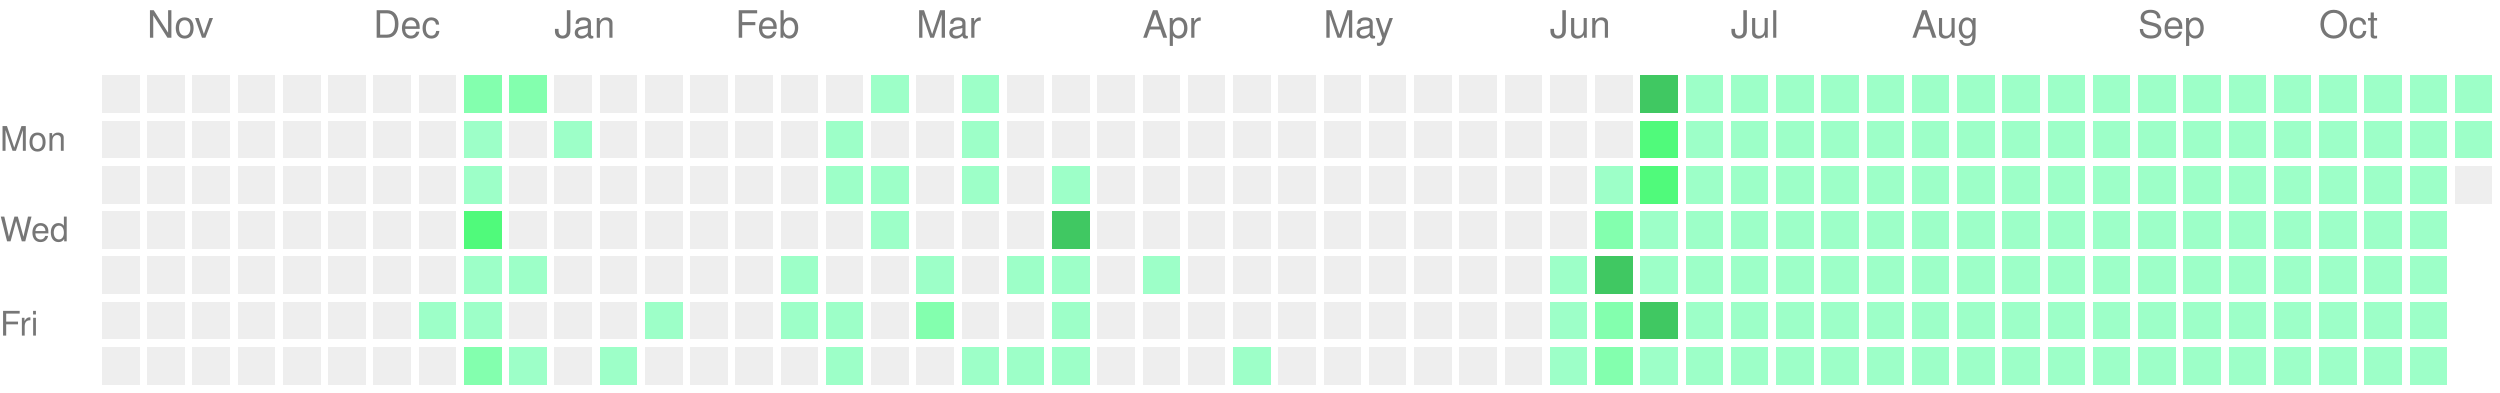
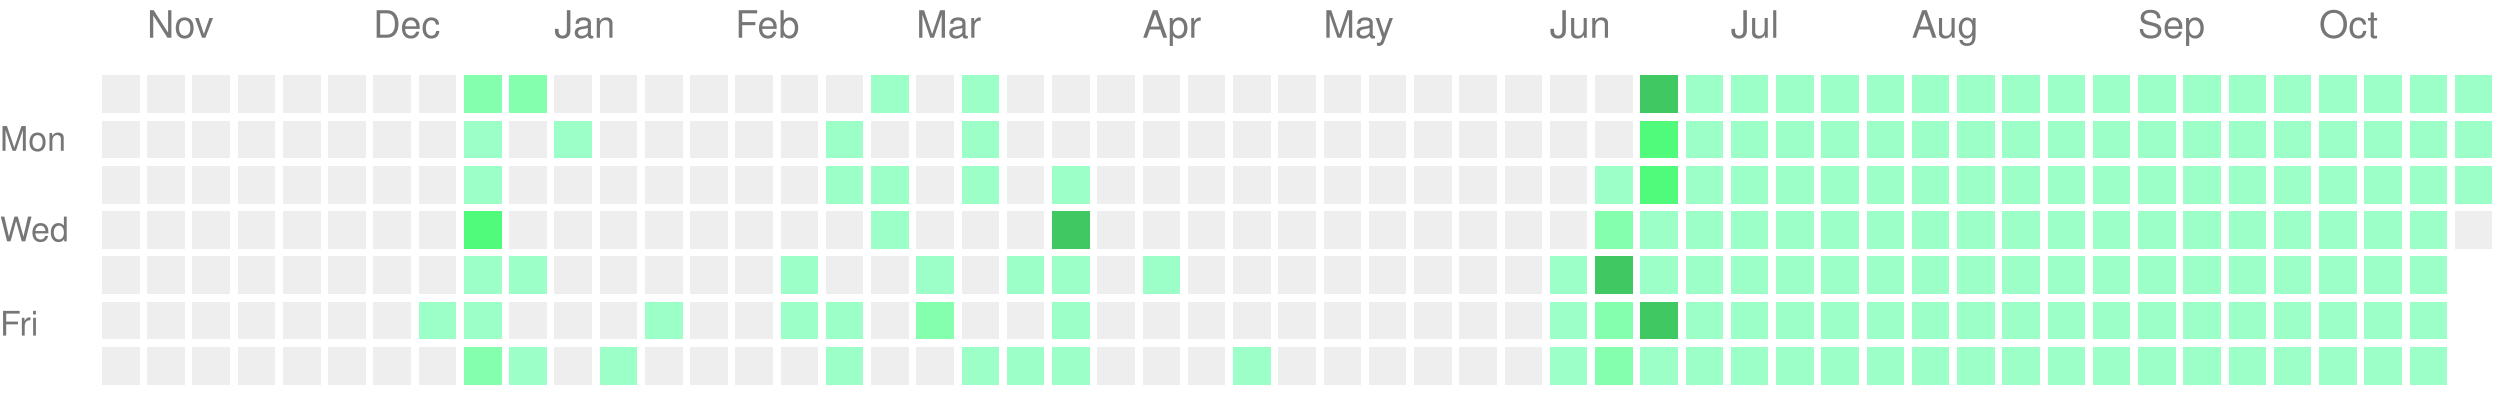
<svg xmlns="http://www.w3.org/2000/svg" version="1.1" width="663" height="104">
  <rect style="fill:#EEEEEE;shape-rendering:crispedges;" data-score="0" data-date="2025-10-26" x="27" y="20" width="10" height="10" />
  <rect style="fill:#EEEEEE;shape-rendering:crispedges;" data-score="0" data-date="2025-11-02" x="39" y="20" width="10" height="10" />
  <rect style="fill:#EEEEEE;shape-rendering:crispedges;" data-score="0" data-date="2025-11-09" x="51" y="20" width="10" height="10" />
  <rect style="fill:#EEEEEE;shape-rendering:crispedges;" data-score="0" data-date="2025-11-16" x="63" y="20" width="10" height="10" />
  <rect style="fill:#EEEEEE;shape-rendering:crispedges;" data-score="0" data-date="2025-11-23" x="75" y="20" width="10" height="10" />
  <rect style="fill:#EEEEEE;shape-rendering:crispedges;" data-score="0" data-date="2025-11-30" x="87" y="20" width="10" height="10" />
  <rect style="fill:#EEEEEE;shape-rendering:crispedges;" data-score="0" data-date="2025-12-07" x="99" y="20" width="10" height="10" />
  <rect style="fill:#EEEEEE;shape-rendering:crispedges;" data-score="0" data-date="2025-12-14" x="111" y="20" width="10" height="10" />
  <rect style="fill:#83ffae;shape-rendering:crispedges;" data-score="2" data-date="2025-12-21" x="123" y="20" width="10" height="10" />
  <rect style="fill:#83ffae;shape-rendering:crispedges;" data-score="2" data-date="2025-12-28" x="135" y="20" width="10" height="10" />
  <rect style="fill:#EEEEEE;shape-rendering:crispedges;" data-score="0" data-date="2026-01-04" x="147" y="20" width="10" height="10" />
  <rect style="fill:#EEEEEE;shape-rendering:crispedges;" data-score="0" data-date="2026-01-11" x="159" y="20" width="10" height="10" />
  <rect style="fill:#EEEEEE;shape-rendering:crispedges;" data-score="0" data-date="2026-01-18" x="171" y="20" width="10" height="10" />
  <rect style="fill:#EEEEEE;shape-rendering:crispedges;" data-score="0" data-date="2026-01-25" x="183" y="20" width="10" height="10" />
  <rect style="fill:#EEEEEE;shape-rendering:crispedges;" data-score="0" data-date="2026-02-01" x="195" y="20" width="10" height="10" />
  <rect style="fill:#EEEEEE;shape-rendering:crispedges;" data-score="0" data-date="2026-02-08" x="207" y="20" width="10" height="10" />
  <rect style="fill:#EEEEEE;shape-rendering:crispedges;" data-score="0" data-date="2026-02-15" x="219" y="20" width="10" height="10" />
  <rect style="fill:#9dffc8;shape-rendering:crispedges;" data-score="1" data-date="2026-02-22" x="231" y="20" width="10" height="10" />
  <rect style="fill:#EEEEEE;shape-rendering:crispedges;" data-score="0" data-date="2026-03-01" x="243" y="20" width="10" height="10" />
  <rect style="fill:#9dffc8;shape-rendering:crispedges;" data-score="1" data-date="2026-03-08" x="255" y="20" width="10" height="10" />
  <rect style="fill:#EEEEEE;shape-rendering:crispedges;" data-score="0" data-date="2026-03-15" x="267" y="20" width="10" height="10" />
  <rect style="fill:#EEEEEE;shape-rendering:crispedges;" data-score="0" data-date="2026-03-22" x="279" y="20" width="10" height="10" />
  <rect style="fill:#EEEEEE;shape-rendering:crispedges;" data-score="0" data-date="2026-03-29" x="291" y="20" width="10" height="10" />
  <rect style="fill:#EEEEEE;shape-rendering:crispedges;" data-score="0" data-date="2026-04-05" x="303" y="20" width="10" height="10" />
  <rect style="fill:#EEEEEE;shape-rendering:crispedges;" data-score="0" data-date="2026-04-12" x="315" y="20" width="10" height="10" />
  <rect style="fill:#EEEEEE;shape-rendering:crispedges;" data-score="0" data-date="2026-04-19" x="327" y="20" width="10" height="10" />
  <rect style="fill:#EEEEEE;shape-rendering:crispedges;" data-score="0" data-date="2026-04-26" x="339" y="20" width="10" height="10" />
  <rect style="fill:#EEEEEE;shape-rendering:crispedges;" data-score="0" data-date="2026-05-03" x="351" y="20" width="10" height="10" />
  <rect style="fill:#EEEEEE;shape-rendering:crispedges;" data-score="0" data-date="2026-05-10" x="363" y="20" width="10" height="10" />
  <rect style="fill:#EEEEEE;shape-rendering:crispedges;" data-score="0" data-date="2026-05-17" x="375" y="20" width="10" height="10" />
  <rect style="fill:#EEEEEE;shape-rendering:crispedges;" data-score="0" data-date="2026-05-24" x="387" y="20" width="10" height="10" />
  <rect style="fill:#EEEEEE;shape-rendering:crispedges;" data-score="0" data-date="2026-05-31" x="399" y="20" width="10" height="10" />
  <rect style="fill:#EEEEEE;shape-rendering:crispedges;" data-score="0" data-date="2026-06-07" x="411" y="20" width="10" height="10" />
  <rect style="fill:#EEEEEE;shape-rendering:crispedges;" data-score="0" data-date="2026-06-14" x="423" y="20" width="10" height="10" />
  <rect style="fill:#40c862;shape-rendering:crispedges;" data-score="4" data-date="2026-06-21" x="435" y="20" width="10" height="10" />
  <rect style="fill:#9dffc8;shape-rendering:crispedges;" data-score="1" data-date="2026-06-28" x="447" y="20" width="10" height="10" />
  <rect style="fill:#9dffc8;shape-rendering:crispedges;" data-score="1" data-date="2026-07-05" x="459" y="20" width="10" height="10" />
  <rect style="fill:#9dffc8;shape-rendering:crispedges;" data-score="1" data-date="2026-07-12" x="471" y="20" width="10" height="10" />
  <rect style="fill:#9dffc8;shape-rendering:crispedges;" data-score="1" data-date="2026-07-19" x="483" y="20" width="10" height="10" />
  <rect style="fill:#9dffc8;shape-rendering:crispedges;" data-score="1" data-date="2026-07-26" x="495" y="20" width="10" height="10" />
  <rect style="fill:#9dffc8;shape-rendering:crispedges;" data-score="1" data-date="2026-08-02" x="507" y="20" width="10" height="10" />
  <rect style="fill:#9dffc8;shape-rendering:crispedges;" data-score="1" data-date="2026-08-09" x="519" y="20" width="10" height="10" />
  <rect style="fill:#9dffc8;shape-rendering:crispedges;" data-score="1" data-date="2026-08-16" x="531" y="20" width="10" height="10" />
  <rect style="fill:#9dffc8;shape-rendering:crispedges;" data-score="1" data-date="2026-08-23" x="543" y="20" width="10" height="10" />
  <rect style="fill:#9dffc8;shape-rendering:crispedges;" data-score="1" data-date="2026-08-30" x="555" y="20" width="10" height="10" />
  <rect style="fill:#9dffc8;shape-rendering:crispedges;" data-score="1" data-date="2026-09-06" x="567" y="20" width="10" height="10" />
  <rect style="fill:#9dffc8;shape-rendering:crispedges;" data-score="1" data-date="2026-09-13" x="579" y="20" width="10" height="10" />
  <rect style="fill:#9dffc8;shape-rendering:crispedges;" data-score="1" data-date="2026-09-20" x="591" y="20" width="10" height="10" />
  <rect style="fill:#9dffc8;shape-rendering:crispedges;" data-score="1" data-date="2026-09-27" x="603" y="20" width="10" height="10" />
  <rect style="fill:#9dffc8;shape-rendering:crispedges;" data-score="1" data-date="2026-10-04" x="615" y="20" width="10" height="10" />
  <rect style="fill:#9dffc8;shape-rendering:crispedges;" data-score="1" data-date="2026-10-11" x="627" y="20" width="10" height="10" />
  <rect style="fill:#9dffc8;shape-rendering:crispedges;" data-score="1" data-date="2026-10-18" x="639" y="20" width="10" height="10" />
  <rect style="fill:#9dffc8;shape-rendering:crispedges;" data-score="1" data-date="2026-10-25" x="651" y="20" width="10" height="10" />
  <rect style="fill:#EEEEEE;shape-rendering:crispedges;" data-score="0" data-date="2025-10-27" x="27" y="32" width="10" height="10" />
  <rect style="fill:#EEEEEE;shape-rendering:crispedges;" data-score="0" data-date="2025-11-03" x="39" y="32" width="10" height="10" />
  <rect style="fill:#EEEEEE;shape-rendering:crispedges;" data-score="0" data-date="2025-11-10" x="51" y="32" width="10" height="10" />
  <rect style="fill:#EEEEEE;shape-rendering:crispedges;" data-score="0" data-date="2025-11-17" x="63" y="32" width="10" height="10" />
  <rect style="fill:#EEEEEE;shape-rendering:crispedges;" data-score="0" data-date="2025-11-24" x="75" y="32" width="10" height="10" />
  <rect style="fill:#EEEEEE;shape-rendering:crispedges;" data-score="0" data-date="2025-12-01" x="87" y="32" width="10" height="10" />
  <rect style="fill:#EEEEEE;shape-rendering:crispedges;" data-score="0" data-date="2025-12-08" x="99" y="32" width="10" height="10" />
  <rect style="fill:#EEEEEE;shape-rendering:crispedges;" data-score="0" data-date="2025-12-15" x="111" y="32" width="10" height="10" />
  <rect style="fill:#9dffc8;shape-rendering:crispedges;" data-score="1" data-date="2025-12-22" x="123" y="32" width="10" height="10" />
  <rect style="fill:#EEEEEE;shape-rendering:crispedges;" data-score="0" data-date="2025-12-29" x="135" y="32" width="10" height="10" />
  <rect style="fill:#9dffc8;shape-rendering:crispedges;" data-score="1" data-date="2026-01-05" x="147" y="32" width="10" height="10" />
  <rect style="fill:#EEEEEE;shape-rendering:crispedges;" data-score="0" data-date="2026-01-12" x="159" y="32" width="10" height="10" />
  <rect style="fill:#EEEEEE;shape-rendering:crispedges;" data-score="0" data-date="2026-01-19" x="171" y="32" width="10" height="10" />
  <rect style="fill:#EEEEEE;shape-rendering:crispedges;" data-score="0" data-date="2026-01-26" x="183" y="32" width="10" height="10" />
  <rect style="fill:#EEEEEE;shape-rendering:crispedges;" data-score="0" data-date="2026-02-02" x="195" y="32" width="10" height="10" />
  <rect style="fill:#EEEEEE;shape-rendering:crispedges;" data-score="0" data-date="2026-02-09" x="207" y="32" width="10" height="10" />
  <rect style="fill:#9dffc8;shape-rendering:crispedges;" data-score="1" data-date="2026-02-16" x="219" y="32" width="10" height="10" />
  <rect style="fill:#EEEEEE;shape-rendering:crispedges;" data-score="0" data-date="2026-02-23" x="231" y="32" width="10" height="10" />
  <rect style="fill:#EEEEEE;shape-rendering:crispedges;" data-score="0" data-date="2026-03-02" x="243" y="32" width="10" height="10" />
  <rect style="fill:#9dffc8;shape-rendering:crispedges;" data-score="1" data-date="2026-03-09" x="255" y="32" width="10" height="10" />
  <rect style="fill:#EEEEEE;shape-rendering:crispedges;" data-score="0" data-date="2026-03-16" x="267" y="32" width="10" height="10" />
  <rect style="fill:#EEEEEE;shape-rendering:crispedges;" data-score="0" data-date="2026-03-23" x="279" y="32" width="10" height="10" />
  <rect style="fill:#EEEEEE;shape-rendering:crispedges;" data-score="0" data-date="2026-03-30" x="291" y="32" width="10" height="10" />
  <rect style="fill:#EEEEEE;shape-rendering:crispedges;" data-score="0" data-date="2026-04-06" x="303" y="32" width="10" height="10" />
  <rect style="fill:#EEEEEE;shape-rendering:crispedges;" data-score="0" data-date="2026-04-13" x="315" y="32" width="10" height="10" />
  <rect style="fill:#EEEEEE;shape-rendering:crispedges;" data-score="0" data-date="2026-04-20" x="327" y="32" width="10" height="10" />
  <rect style="fill:#EEEEEE;shape-rendering:crispedges;" data-score="0" data-date="2026-04-27" x="339" y="32" width="10" height="10" />
  <rect style="fill:#EEEEEE;shape-rendering:crispedges;" data-score="0" data-date="2026-05-04" x="351" y="32" width="10" height="10" />
  <rect style="fill:#EEEEEE;shape-rendering:crispedges;" data-score="0" data-date="2026-05-11" x="363" y="32" width="10" height="10" />
  <rect style="fill:#EEEEEE;shape-rendering:crispedges;" data-score="0" data-date="2026-05-18" x="375" y="32" width="10" height="10" />
  <rect style="fill:#EEEEEE;shape-rendering:crispedges;" data-score="0" data-date="2026-05-25" x="387" y="32" width="10" height="10" />
  <rect style="fill:#EEEEEE;shape-rendering:crispedges;" data-score="0" data-date="2026-06-01" x="399" y="32" width="10" height="10" />
  <rect style="fill:#EEEEEE;shape-rendering:crispedges;" data-score="0" data-date="2026-06-08" x="411" y="32" width="10" height="10" />
  <rect style="fill:#EEEEEE;shape-rendering:crispedges;" data-score="0" data-date="2026-06-15" x="423" y="32" width="10" height="10" />
  <rect style="fill:#50fa7b;shape-rendering:crispedges;" data-score="3" data-date="2026-06-22" x="435" y="32" width="10" height="10" />
  <rect style="fill:#9dffc8;shape-rendering:crispedges;" data-score="1" data-date="2026-06-29" x="447" y="32" width="10" height="10" />
  <rect style="fill:#9dffc8;shape-rendering:crispedges;" data-score="1" data-date="2026-07-06" x="459" y="32" width="10" height="10" />
  <rect style="fill:#9dffc8;shape-rendering:crispedges;" data-score="1" data-date="2026-07-13" x="471" y="32" width="10" height="10" />
  <rect style="fill:#9dffc8;shape-rendering:crispedges;" data-score="1" data-date="2026-07-20" x="483" y="32" width="10" height="10" />
  <rect style="fill:#9dffc8;shape-rendering:crispedges;" data-score="1" data-date="2026-07-27" x="495" y="32" width="10" height="10" />
  <rect style="fill:#9dffc8;shape-rendering:crispedges;" data-score="1" data-date="2026-08-03" x="507" y="32" width="10" height="10" />
  <rect style="fill:#9dffc8;shape-rendering:crispedges;" data-score="1" data-date="2026-08-10" x="519" y="32" width="10" height="10" />
  <rect style="fill:#9dffc8;shape-rendering:crispedges;" data-score="1" data-date="2026-08-17" x="531" y="32" width="10" height="10" />
  <rect style="fill:#9dffc8;shape-rendering:crispedges;" data-score="1" data-date="2026-08-24" x="543" y="32" width="10" height="10" />
  <rect style="fill:#9dffc8;shape-rendering:crispedges;" data-score="1" data-date="2026-08-31" x="555" y="32" width="10" height="10" />
  <rect style="fill:#9dffc8;shape-rendering:crispedges;" data-score="1" data-date="2026-09-07" x="567" y="32" width="10" height="10" />
  <rect style="fill:#9dffc8;shape-rendering:crispedges;" data-score="1" data-date="2026-09-14" x="579" y="32" width="10" height="10" />
  <rect style="fill:#9dffc8;shape-rendering:crispedges;" data-score="1" data-date="2026-09-21" x="591" y="32" width="10" height="10" />
  <rect style="fill:#9dffc8;shape-rendering:crispedges;" data-score="1" data-date="2026-09-28" x="603" y="32" width="10" height="10" />
  <rect style="fill:#9dffc8;shape-rendering:crispedges;" data-score="1" data-date="2026-10-05" x="615" y="32" width="10" height="10" />
  <rect style="fill:#9dffc8;shape-rendering:crispedges;" data-score="1" data-date="2026-10-12" x="627" y="32" width="10" height="10" />
  <rect style="fill:#9dffc8;shape-rendering:crispedges;" data-score="1" data-date="2026-10-19" x="639" y="32" width="10" height="10" />
  <rect style="fill:#9dffc8;shape-rendering:crispedges;" data-score="1" data-date="2026-10-26" x="651" y="32" width="10" height="10" />
  <rect style="fill:#EEEEEE;shape-rendering:crispedges;" data-score="0" data-date="2025-10-28" x="27" y="44" width="10" height="10" />
  <rect style="fill:#EEEEEE;shape-rendering:crispedges;" data-score="0" data-date="2025-11-04" x="39" y="44" width="10" height="10" />
  <rect style="fill:#EEEEEE;shape-rendering:crispedges;" data-score="0" data-date="2025-11-11" x="51" y="44" width="10" height="10" />
  <rect style="fill:#EEEEEE;shape-rendering:crispedges;" data-score="0" data-date="2025-11-18" x="63" y="44" width="10" height="10" />
  <rect style="fill:#EEEEEE;shape-rendering:crispedges;" data-score="0" data-date="2025-11-25" x="75" y="44" width="10" height="10" />
  <rect style="fill:#EEEEEE;shape-rendering:crispedges;" data-score="0" data-date="2025-12-02" x="87" y="44" width="10" height="10" />
  <rect style="fill:#EEEEEE;shape-rendering:crispedges;" data-score="0" data-date="2025-12-09" x="99" y="44" width="10" height="10" />
  <rect style="fill:#EEEEEE;shape-rendering:crispedges;" data-score="0" data-date="2025-12-16" x="111" y="44" width="10" height="10" />
  <rect style="fill:#9dffc8;shape-rendering:crispedges;" data-score="1" data-date="2025-12-23" x="123" y="44" width="10" height="10" />
  <rect style="fill:#EEEEEE;shape-rendering:crispedges;" data-score="0" data-date="2025-12-30" x="135" y="44" width="10" height="10" />
  <rect style="fill:#EEEEEE;shape-rendering:crispedges;" data-score="0" data-date="2026-01-06" x="147" y="44" width="10" height="10" />
  <rect style="fill:#EEEEEE;shape-rendering:crispedges;" data-score="0" data-date="2026-01-13" x="159" y="44" width="10" height="10" />
  <rect style="fill:#EEEEEE;shape-rendering:crispedges;" data-score="0" data-date="2026-01-20" x="171" y="44" width="10" height="10" />
  <rect style="fill:#EEEEEE;shape-rendering:crispedges;" data-score="0" data-date="2026-01-27" x="183" y="44" width="10" height="10" />
  <rect style="fill:#EEEEEE;shape-rendering:crispedges;" data-score="0" data-date="2026-02-03" x="195" y="44" width="10" height="10" />
  <rect style="fill:#EEEEEE;shape-rendering:crispedges;" data-score="0" data-date="2026-02-10" x="207" y="44" width="10" height="10" />
  <rect style="fill:#9dffc8;shape-rendering:crispedges;" data-score="1" data-date="2026-02-17" x="219" y="44" width="10" height="10" />
  <rect style="fill:#9dffc8;shape-rendering:crispedges;" data-score="1" data-date="2026-02-24" x="231" y="44" width="10" height="10" />
  <rect style="fill:#EEEEEE;shape-rendering:crispedges;" data-score="0" data-date="2026-03-03" x="243" y="44" width="10" height="10" />
  <rect style="fill:#9dffc8;shape-rendering:crispedges;" data-score="1" data-date="2026-03-10" x="255" y="44" width="10" height="10" />
  <rect style="fill:#EEEEEE;shape-rendering:crispedges;" data-score="0" data-date="2026-03-17" x="267" y="44" width="10" height="10" />
  <rect style="fill:#9dffc8;shape-rendering:crispedges;" data-score="1" data-date="2026-03-24" x="279" y="44" width="10" height="10" />
  <rect style="fill:#EEEEEE;shape-rendering:crispedges;" data-score="0" data-date="2026-03-31" x="291" y="44" width="10" height="10" />
  <rect style="fill:#EEEEEE;shape-rendering:crispedges;" data-score="0" data-date="2026-04-07" x="303" y="44" width="10" height="10" />
  <rect style="fill:#EEEEEE;shape-rendering:crispedges;" data-score="0" data-date="2026-04-14" x="315" y="44" width="10" height="10" />
  <rect style="fill:#EEEEEE;shape-rendering:crispedges;" data-score="0" data-date="2026-04-21" x="327" y="44" width="10" height="10" />
  <rect style="fill:#EEEEEE;shape-rendering:crispedges;" data-score="0" data-date="2026-04-28" x="339" y="44" width="10" height="10" />
  <rect style="fill:#EEEEEE;shape-rendering:crispedges;" data-score="0" data-date="2026-05-05" x="351" y="44" width="10" height="10" />
  <rect style="fill:#EEEEEE;shape-rendering:crispedges;" data-score="0" data-date="2026-05-12" x="363" y="44" width="10" height="10" />
  <rect style="fill:#EEEEEE;shape-rendering:crispedges;" data-score="0" data-date="2026-05-19" x="375" y="44" width="10" height="10" />
  <rect style="fill:#EEEEEE;shape-rendering:crispedges;" data-score="0" data-date="2026-05-26" x="387" y="44" width="10" height="10" />
  <rect style="fill:#EEEEEE;shape-rendering:crispedges;" data-score="0" data-date="2026-06-02" x="399" y="44" width="10" height="10" />
  <rect style="fill:#EEEEEE;shape-rendering:crispedges;" data-score="0" data-date="2026-06-09" x="411" y="44" width="10" height="10" />
  <rect style="fill:#9dffc8;shape-rendering:crispedges;" data-score="1" data-date="2026-06-16" x="423" y="44" width="10" height="10" />
  <rect style="fill:#50fa7b;shape-rendering:crispedges;" data-score="3" data-date="2026-06-23" x="435" y="44" width="10" height="10" />
  <rect style="fill:#9dffc8;shape-rendering:crispedges;" data-score="1" data-date="2026-06-30" x="447" y="44" width="10" height="10" />
  <rect style="fill:#9dffc8;shape-rendering:crispedges;" data-score="1" data-date="2026-07-07" x="459" y="44" width="10" height="10" />
  <rect style="fill:#9dffc8;shape-rendering:crispedges;" data-score="1" data-date="2026-07-14" x="471" y="44" width="10" height="10" />
  <rect style="fill:#9dffc8;shape-rendering:crispedges;" data-score="1" data-date="2026-07-21" x="483" y="44" width="10" height="10" />
  <rect style="fill:#9dffc8;shape-rendering:crispedges;" data-score="1" data-date="2026-07-28" x="495" y="44" width="10" height="10" />
  <rect style="fill:#9dffc8;shape-rendering:crispedges;" data-score="1" data-date="2026-08-04" x="507" y="44" width="10" height="10" />
  <rect style="fill:#9dffc8;shape-rendering:crispedges;" data-score="1" data-date="2026-08-11" x="519" y="44" width="10" height="10" />
  <rect style="fill:#9dffc8;shape-rendering:crispedges;" data-score="1" data-date="2026-08-18" x="531" y="44" width="10" height="10" />
  <rect style="fill:#9dffc8;shape-rendering:crispedges;" data-score="1" data-date="2026-08-25" x="543" y="44" width="10" height="10" />
  <rect style="fill:#9dffc8;shape-rendering:crispedges;" data-score="1" data-date="2026-09-01" x="555" y="44" width="10" height="10" />
  <rect style="fill:#9dffc8;shape-rendering:crispedges;" data-score="1" data-date="2026-09-08" x="567" y="44" width="10" height="10" />
  <rect style="fill:#9dffc8;shape-rendering:crispedges;" data-score="1" data-date="2026-09-15" x="579" y="44" width="10" height="10" />
  <rect style="fill:#9dffc8;shape-rendering:crispedges;" data-score="1" data-date="2026-09-22" x="591" y="44" width="10" height="10" />
  <rect style="fill:#9dffc8;shape-rendering:crispedges;" data-score="1" data-date="2026-09-29" x="603" y="44" width="10" height="10" />
  <rect style="fill:#9dffc8;shape-rendering:crispedges;" data-score="1" data-date="2026-10-06" x="615" y="44" width="10" height="10" />
  <rect style="fill:#9dffc8;shape-rendering:crispedges;" data-score="1" data-date="2026-10-13" x="627" y="44" width="10" height="10" />
  <rect style="fill:#9dffc8;shape-rendering:crispedges;" data-score="1" data-date="2026-10-20" x="639" y="44" width="10" height="10" />
-   <rect style="fill:#EEEEEE;shape-rendering:crispedges;" data-score="0" data-date="2026-10-27" x="651" y="44" width="10" height="10" />
+   <rect style="fill:#9dffc8;shape-rendering:crispedges;" data-score="1" data-date="2026-10-27" x="651" y="44" width="10" height="10" />
  <rect style="fill:#EEEEEE;shape-rendering:crispedges;" data-score="0" data-date="2025-10-29" x="27" y="56" width="10" height="10" />
  <rect style="fill:#EEEEEE;shape-rendering:crispedges;" data-score="0" data-date="2025-11-05" x="39" y="56" width="10" height="10" />
  <rect style="fill:#EEEEEE;shape-rendering:crispedges;" data-score="0" data-date="2025-11-12" x="51" y="56" width="10" height="10" />
  <rect style="fill:#EEEEEE;shape-rendering:crispedges;" data-score="0" data-date="2025-11-19" x="63" y="56" width="10" height="10" />
  <rect style="fill:#EEEEEE;shape-rendering:crispedges;" data-score="0" data-date="2025-11-26" x="75" y="56" width="10" height="10" />
  <rect style="fill:#EEEEEE;shape-rendering:crispedges;" data-score="0" data-date="2025-12-03" x="87" y="56" width="10" height="10" />
  <rect style="fill:#EEEEEE;shape-rendering:crispedges;" data-score="0" data-date="2025-12-10" x="99" y="56" width="10" height="10" />
  <rect style="fill:#EEEEEE;shape-rendering:crispedges;" data-score="0" data-date="2025-12-17" x="111" y="56" width="10" height="10" />
  <rect style="fill:#50fa7b;shape-rendering:crispedges;" data-score="3" data-date="2025-12-24" x="123" y="56" width="10" height="10" />
  <rect style="fill:#EEEEEE;shape-rendering:crispedges;" data-score="0" data-date="2025-12-31" x="135" y="56" width="10" height="10" />
  <rect style="fill:#EEEEEE;shape-rendering:crispedges;" data-score="0" data-date="2026-01-07" x="147" y="56" width="10" height="10" />
  <rect style="fill:#EEEEEE;shape-rendering:crispedges;" data-score="0" data-date="2026-01-14" x="159" y="56" width="10" height="10" />
  <rect style="fill:#EEEEEE;shape-rendering:crispedges;" data-score="0" data-date="2026-01-21" x="171" y="56" width="10" height="10" />
  <rect style="fill:#EEEEEE;shape-rendering:crispedges;" data-score="0" data-date="2026-01-28" x="183" y="56" width="10" height="10" />
  <rect style="fill:#EEEEEE;shape-rendering:crispedges;" data-score="0" data-date="2026-02-04" x="195" y="56" width="10" height="10" />
  <rect style="fill:#EEEEEE;shape-rendering:crispedges;" data-score="0" data-date="2026-02-11" x="207" y="56" width="10" height="10" />
  <rect style="fill:#EEEEEE;shape-rendering:crispedges;" data-score="0" data-date="2026-02-18" x="219" y="56" width="10" height="10" />
  <rect style="fill:#9dffc8;shape-rendering:crispedges;" data-score="1" data-date="2026-02-25" x="231" y="56" width="10" height="10" />
  <rect style="fill:#EEEEEE;shape-rendering:crispedges;" data-score="0" data-date="2026-03-04" x="243" y="56" width="10" height="10" />
  <rect style="fill:#EEEEEE;shape-rendering:crispedges;" data-score="0" data-date="2026-03-11" x="255" y="56" width="10" height="10" />
  <rect style="fill:#EEEEEE;shape-rendering:crispedges;" data-score="0" data-date="2026-03-18" x="267" y="56" width="10" height="10" />
  <rect style="fill:#40c862;shape-rendering:crispedges;" data-score="4" data-date="2026-03-25" x="279" y="56" width="10" height="10" />
  <rect style="fill:#EEEEEE;shape-rendering:crispedges;" data-score="0" data-date="2026-04-01" x="291" y="56" width="10" height="10" />
  <rect style="fill:#EEEEEE;shape-rendering:crispedges;" data-score="0" data-date="2026-04-08" x="303" y="56" width="10" height="10" />
  <rect style="fill:#EEEEEE;shape-rendering:crispedges;" data-score="0" data-date="2026-04-15" x="315" y="56" width="10" height="10" />
  <rect style="fill:#EEEEEE;shape-rendering:crispedges;" data-score="0" data-date="2026-04-22" x="327" y="56" width="10" height="10" />
  <rect style="fill:#EEEEEE;shape-rendering:crispedges;" data-score="0" data-date="2026-04-29" x="339" y="56" width="10" height="10" />
  <rect style="fill:#EEEEEE;shape-rendering:crispedges;" data-score="0" data-date="2026-05-06" x="351" y="56" width="10" height="10" />
  <rect style="fill:#EEEEEE;shape-rendering:crispedges;" data-score="0" data-date="2026-05-13" x="363" y="56" width="10" height="10" />
  <rect style="fill:#EEEEEE;shape-rendering:crispedges;" data-score="0" data-date="2026-05-20" x="375" y="56" width="10" height="10" />
  <rect style="fill:#EEEEEE;shape-rendering:crispedges;" data-score="0" data-date="2026-05-27" x="387" y="56" width="10" height="10" />
  <rect style="fill:#EEEEEE;shape-rendering:crispedges;" data-score="0" data-date="2026-06-03" x="399" y="56" width="10" height="10" />
  <rect style="fill:#EEEEEE;shape-rendering:crispedges;" data-score="0" data-date="2026-06-10" x="411" y="56" width="10" height="10" />
  <rect style="fill:#83ffae;shape-rendering:crispedges;" data-score="2" data-date="2026-06-17" x="423" y="56" width="10" height="10" />
  <rect style="fill:#9dffc8;shape-rendering:crispedges;" data-score="1" data-date="2026-06-24" x="435" y="56" width="10" height="10" />
  <rect style="fill:#9dffc8;shape-rendering:crispedges;" data-score="1" data-date="2026-07-01" x="447" y="56" width="10" height="10" />
  <rect style="fill:#9dffc8;shape-rendering:crispedges;" data-score="1" data-date="2026-07-08" x="459" y="56" width="10" height="10" />
  <rect style="fill:#9dffc8;shape-rendering:crispedges;" data-score="1" data-date="2026-07-15" x="471" y="56" width="10" height="10" />
  <rect style="fill:#9dffc8;shape-rendering:crispedges;" data-score="1" data-date="2026-07-22" x="483" y="56" width="10" height="10" />
  <rect style="fill:#9dffc8;shape-rendering:crispedges;" data-score="1" data-date="2026-07-29" x="495" y="56" width="10" height="10" />
  <rect style="fill:#9dffc8;shape-rendering:crispedges;" data-score="1" data-date="2026-08-05" x="507" y="56" width="10" height="10" />
  <rect style="fill:#9dffc8;shape-rendering:crispedges;" data-score="1" data-date="2026-08-12" x="519" y="56" width="10" height="10" />
  <rect style="fill:#9dffc8;shape-rendering:crispedges;" data-score="1" data-date="2026-08-19" x="531" y="56" width="10" height="10" />
  <rect style="fill:#9dffc8;shape-rendering:crispedges;" data-score="1" data-date="2026-08-26" x="543" y="56" width="10" height="10" />
  <rect style="fill:#9dffc8;shape-rendering:crispedges;" data-score="1" data-date="2026-09-02" x="555" y="56" width="10" height="10" />
  <rect style="fill:#9dffc8;shape-rendering:crispedges;" data-score="1" data-date="2026-09-09" x="567" y="56" width="10" height="10" />
  <rect style="fill:#9dffc8;shape-rendering:crispedges;" data-score="1" data-date="2026-09-16" x="579" y="56" width="10" height="10" />
  <rect style="fill:#9dffc8;shape-rendering:crispedges;" data-score="1" data-date="2026-09-23" x="591" y="56" width="10" height="10" />
  <rect style="fill:#9dffc8;shape-rendering:crispedges;" data-score="1" data-date="2026-09-30" x="603" y="56" width="10" height="10" />
  <rect style="fill:#9dffc8;shape-rendering:crispedges;" data-score="1" data-date="2026-10-07" x="615" y="56" width="10" height="10" />
  <rect style="fill:#9dffc8;shape-rendering:crispedges;" data-score="1" data-date="2026-10-14" x="627" y="56" width="10" height="10" />
  <rect style="fill:#9dffc8;shape-rendering:crispedges;" data-score="1" data-date="2026-10-21" x="639" y="56" width="10" height="10" />
+   <rect style="fill:#EEEEEE;shape-rendering:crispedges;" data-score="0" data-date="2026-10-28" x="651" y="56" width="10" height="10" />
  <rect style="fill:#EEEEEE;shape-rendering:crispedges;" data-score="0" data-date="2025-10-30" x="27" y="68" width="10" height="10" />
  <rect style="fill:#EEEEEE;shape-rendering:crispedges;" data-score="0" data-date="2025-11-06" x="39" y="68" width="10" height="10" />
  <rect style="fill:#EEEEEE;shape-rendering:crispedges;" data-score="0" data-date="2025-11-13" x="51" y="68" width="10" height="10" />
  <rect style="fill:#EEEEEE;shape-rendering:crispedges;" data-score="0" data-date="2025-11-20" x="63" y="68" width="10" height="10" />
  <rect style="fill:#EEEEEE;shape-rendering:crispedges;" data-score="0" data-date="2025-11-27" x="75" y="68" width="10" height="10" />
  <rect style="fill:#EEEEEE;shape-rendering:crispedges;" data-score="0" data-date="2025-12-04" x="87" y="68" width="10" height="10" />
  <rect style="fill:#EEEEEE;shape-rendering:crispedges;" data-score="0" data-date="2025-12-11" x="99" y="68" width="10" height="10" />
  <rect style="fill:#EEEEEE;shape-rendering:crispedges;" data-score="0" data-date="2025-12-18" x="111" y="68" width="10" height="10" />
  <rect style="fill:#9dffc8;shape-rendering:crispedges;" data-score="1" data-date="2025-12-25" x="123" y="68" width="10" height="10" />
  <rect style="fill:#9dffc8;shape-rendering:crispedges;" data-score="1" data-date="2026-01-01" x="135" y="68" width="10" height="10" />
  <rect style="fill:#EEEEEE;shape-rendering:crispedges;" data-score="0" data-date="2026-01-08" x="147" y="68" width="10" height="10" />
  <rect style="fill:#EEEEEE;shape-rendering:crispedges;" data-score="0" data-date="2026-01-15" x="159" y="68" width="10" height="10" />
  <rect style="fill:#EEEEEE;shape-rendering:crispedges;" data-score="0" data-date="2026-01-22" x="171" y="68" width="10" height="10" />
  <rect style="fill:#EEEEEE;shape-rendering:crispedges;" data-score="0" data-date="2026-01-29" x="183" y="68" width="10" height="10" />
  <rect style="fill:#EEEEEE;shape-rendering:crispedges;" data-score="0" data-date="2026-02-05" x="195" y="68" width="10" height="10" />
  <rect style="fill:#9dffc8;shape-rendering:crispedges;" data-score="1" data-date="2026-02-12" x="207" y="68" width="10" height="10" />
  <rect style="fill:#EEEEEE;shape-rendering:crispedges;" data-score="0" data-date="2026-02-19" x="219" y="68" width="10" height="10" />
  <rect style="fill:#EEEEEE;shape-rendering:crispedges;" data-score="0" data-date="2026-02-26" x="231" y="68" width="10" height="10" />
  <rect style="fill:#9dffc8;shape-rendering:crispedges;" data-score="1" data-date="2026-03-05" x="243" y="68" width="10" height="10" />
  <rect style="fill:#EEEEEE;shape-rendering:crispedges;" data-score="0" data-date="2026-03-12" x="255" y="68" width="10" height="10" />
  <rect style="fill:#9dffc8;shape-rendering:crispedges;" data-score="1" data-date="2026-03-19" x="267" y="68" width="10" height="10" />
  <rect style="fill:#9dffc8;shape-rendering:crispedges;" data-score="1" data-date="2026-03-26" x="279" y="68" width="10" height="10" />
  <rect style="fill:#EEEEEE;shape-rendering:crispedges;" data-score="0" data-date="2026-04-02" x="291" y="68" width="10" height="10" />
  <rect style="fill:#9dffc8;shape-rendering:crispedges;" data-score="1" data-date="2026-04-09" x="303" y="68" width="10" height="10" />
  <rect style="fill:#EEEEEE;shape-rendering:crispedges;" data-score="0" data-date="2026-04-16" x="315" y="68" width="10" height="10" />
  <rect style="fill:#EEEEEE;shape-rendering:crispedges;" data-score="0" data-date="2026-04-23" x="327" y="68" width="10" height="10" />
  <rect style="fill:#EEEEEE;shape-rendering:crispedges;" data-score="0" data-date="2026-04-30" x="339" y="68" width="10" height="10" />
  <rect style="fill:#EEEEEE;shape-rendering:crispedges;" data-score="0" data-date="2026-05-07" x="351" y="68" width="10" height="10" />
  <rect style="fill:#EEEEEE;shape-rendering:crispedges;" data-score="0" data-date="2026-05-14" x="363" y="68" width="10" height="10" />
  <rect style="fill:#EEEEEE;shape-rendering:crispedges;" data-score="0" data-date="2026-05-21" x="375" y="68" width="10" height="10" />
  <rect style="fill:#EEEEEE;shape-rendering:crispedges;" data-score="0" data-date="2026-05-28" x="387" y="68" width="10" height="10" />
  <rect style="fill:#EEEEEE;shape-rendering:crispedges;" data-score="0" data-date="2026-06-04" x="399" y="68" width="10" height="10" />
  <rect style="fill:#9dffc8;shape-rendering:crispedges;" data-score="1" data-date="2026-06-11" x="411" y="68" width="10" height="10" />
  <rect style="fill:#40c862;shape-rendering:crispedges;" data-score="4" data-date="2026-06-18" x="423" y="68" width="10" height="10" />
  <rect style="fill:#9dffc8;shape-rendering:crispedges;" data-score="1" data-date="2026-06-25" x="435" y="68" width="10" height="10" />
  <rect style="fill:#9dffc8;shape-rendering:crispedges;" data-score="1" data-date="2026-07-02" x="447" y="68" width="10" height="10" />
  <rect style="fill:#9dffc8;shape-rendering:crispedges;" data-score="1" data-date="2026-07-09" x="459" y="68" width="10" height="10" />
  <rect style="fill:#9dffc8;shape-rendering:crispedges;" data-score="1" data-date="2026-07-16" x="471" y="68" width="10" height="10" />
  <rect style="fill:#9dffc8;shape-rendering:crispedges;" data-score="1" data-date="2026-07-23" x="483" y="68" width="10" height="10" />
  <rect style="fill:#9dffc8;shape-rendering:crispedges;" data-score="1" data-date="2026-07-30" x="495" y="68" width="10" height="10" />
  <rect style="fill:#9dffc8;shape-rendering:crispedges;" data-score="1" data-date="2026-08-06" x="507" y="68" width="10" height="10" />
  <rect style="fill:#9dffc8;shape-rendering:crispedges;" data-score="1" data-date="2026-08-13" x="519" y="68" width="10" height="10" />
  <rect style="fill:#9dffc8;shape-rendering:crispedges;" data-score="1" data-date="2026-08-20" x="531" y="68" width="10" height="10" />
  <rect style="fill:#9dffc8;shape-rendering:crispedges;" data-score="1" data-date="2026-08-27" x="543" y="68" width="10" height="10" />
  <rect style="fill:#9dffc8;shape-rendering:crispedges;" data-score="1" data-date="2026-09-03" x="555" y="68" width="10" height="10" />
  <rect style="fill:#9dffc8;shape-rendering:crispedges;" data-score="1" data-date="2026-09-10" x="567" y="68" width="10" height="10" />
  <rect style="fill:#9dffc8;shape-rendering:crispedges;" data-score="1" data-date="2026-09-17" x="579" y="68" width="10" height="10" />
  <rect style="fill:#9dffc8;shape-rendering:crispedges;" data-score="1" data-date="2026-09-24" x="591" y="68" width="10" height="10" />
  <rect style="fill:#9dffc8;shape-rendering:crispedges;" data-score="1" data-date="2026-10-01" x="603" y="68" width="10" height="10" />
  <rect style="fill:#9dffc8;shape-rendering:crispedges;" data-score="1" data-date="2026-10-08" x="615" y="68" width="10" height="10" />
  <rect style="fill:#9dffc8;shape-rendering:crispedges;" data-score="1" data-date="2026-10-15" x="627" y="68" width="10" height="10" />
  <rect style="fill:#9dffc8;shape-rendering:crispedges;" data-score="1" data-date="2026-10-22" x="639" y="68" width="10" height="10" />
  <rect style="fill:#EEEEEE;shape-rendering:crispedges;" data-score="0" data-date="2025-10-31" x="27" y="80" width="10" height="10" />
  <rect style="fill:#EEEEEE;shape-rendering:crispedges;" data-score="0" data-date="2025-11-07" x="39" y="80" width="10" height="10" />
  <rect style="fill:#EEEEEE;shape-rendering:crispedges;" data-score="0" data-date="2025-11-14" x="51" y="80" width="10" height="10" />
  <rect style="fill:#EEEEEE;shape-rendering:crispedges;" data-score="0" data-date="2025-11-21" x="63" y="80" width="10" height="10" />
  <rect style="fill:#EEEEEE;shape-rendering:crispedges;" data-score="0" data-date="2025-11-28" x="75" y="80" width="10" height="10" />
  <rect style="fill:#EEEEEE;shape-rendering:crispedges;" data-score="0" data-date="2025-12-05" x="87" y="80" width="10" height="10" />
  <rect style="fill:#EEEEEE;shape-rendering:crispedges;" data-score="0" data-date="2025-12-12" x="99" y="80" width="10" height="10" />
  <rect style="fill:#9dffc8;shape-rendering:crispedges;" data-score="1" data-date="2025-12-19" x="111" y="80" width="10" height="10" />
  <rect style="fill:#9dffc8;shape-rendering:crispedges;" data-score="1" data-date="2025-12-26" x="123" y="80" width="10" height="10" />
  <rect style="fill:#EEEEEE;shape-rendering:crispedges;" data-score="0" data-date="2026-01-02" x="135" y="80" width="10" height="10" />
  <rect style="fill:#EEEEEE;shape-rendering:crispedges;" data-score="0" data-date="2026-01-09" x="147" y="80" width="10" height="10" />
  <rect style="fill:#EEEEEE;shape-rendering:crispedges;" data-score="0" data-date="2026-01-16" x="159" y="80" width="10" height="10" />
  <rect style="fill:#9dffc8;shape-rendering:crispedges;" data-score="1" data-date="2026-01-23" x="171" y="80" width="10" height="10" />
  <rect style="fill:#EEEEEE;shape-rendering:crispedges;" data-score="0" data-date="2026-01-30" x="183" y="80" width="10" height="10" />
  <rect style="fill:#EEEEEE;shape-rendering:crispedges;" data-score="0" data-date="2026-02-06" x="195" y="80" width="10" height="10" />
  <rect style="fill:#9dffc8;shape-rendering:crispedges;" data-score="1" data-date="2026-02-13" x="207" y="80" width="10" height="10" />
  <rect style="fill:#9dffc8;shape-rendering:crispedges;" data-score="1" data-date="2026-02-20" x="219" y="80" width="10" height="10" />
  <rect style="fill:#EEEEEE;shape-rendering:crispedges;" data-score="0" data-date="2026-02-27" x="231" y="80" width="10" height="10" />
  <rect style="fill:#83ffae;shape-rendering:crispedges;" data-score="2" data-date="2026-03-06" x="243" y="80" width="10" height="10" />
  <rect style="fill:#EEEEEE;shape-rendering:crispedges;" data-score="0" data-date="2026-03-13" x="255" y="80" width="10" height="10" />
  <rect style="fill:#EEEEEE;shape-rendering:crispedges;" data-score="0" data-date="2026-03-20" x="267" y="80" width="10" height="10" />
  <rect style="fill:#9dffc8;shape-rendering:crispedges;" data-score="1" data-date="2026-03-27" x="279" y="80" width="10" height="10" />
  <rect style="fill:#EEEEEE;shape-rendering:crispedges;" data-score="0" data-date="2026-04-03" x="291" y="80" width="10" height="10" />
  <rect style="fill:#EEEEEE;shape-rendering:crispedges;" data-score="0" data-date="2026-04-10" x="303" y="80" width="10" height="10" />
  <rect style="fill:#EEEEEE;shape-rendering:crispedges;" data-score="0" data-date="2026-04-17" x="315" y="80" width="10" height="10" />
  <rect style="fill:#EEEEEE;shape-rendering:crispedges;" data-score="0" data-date="2026-04-24" x="327" y="80" width="10" height="10" />
  <rect style="fill:#EEEEEE;shape-rendering:crispedges;" data-score="0" data-date="2026-05-01" x="339" y="80" width="10" height="10" />
  <rect style="fill:#EEEEEE;shape-rendering:crispedges;" data-score="0" data-date="2026-05-08" x="351" y="80" width="10" height="10" />
  <rect style="fill:#EEEEEE;shape-rendering:crispedges;" data-score="0" data-date="2026-05-15" x="363" y="80" width="10" height="10" />
  <rect style="fill:#EEEEEE;shape-rendering:crispedges;" data-score="0" data-date="2026-05-22" x="375" y="80" width="10" height="10" />
  <rect style="fill:#EEEEEE;shape-rendering:crispedges;" data-score="0" data-date="2026-05-29" x="387" y="80" width="10" height="10" />
  <rect style="fill:#EEEEEE;shape-rendering:crispedges;" data-score="0" data-date="2026-06-05" x="399" y="80" width="10" height="10" />
  <rect style="fill:#9dffc8;shape-rendering:crispedges;" data-score="1" data-date="2026-06-12" x="411" y="80" width="10" height="10" />
  <rect style="fill:#83ffae;shape-rendering:crispedges;" data-score="2" data-date="2026-06-19" x="423" y="80" width="10" height="10" />
  <rect style="fill:#40c862;shape-rendering:crispedges;" data-score="4" data-date="2026-06-26" x="435" y="80" width="10" height="10" />
  <rect style="fill:#9dffc8;shape-rendering:crispedges;" data-score="1" data-date="2026-07-03" x="447" y="80" width="10" height="10" />
  <rect style="fill:#9dffc8;shape-rendering:crispedges;" data-score="1" data-date="2026-07-10" x="459" y="80" width="10" height="10" />
  <rect style="fill:#9dffc8;shape-rendering:crispedges;" data-score="1" data-date="2026-07-17" x="471" y="80" width="10" height="10" />
  <rect style="fill:#9dffc8;shape-rendering:crispedges;" data-score="1" data-date="2026-07-24" x="483" y="80" width="10" height="10" />
  <rect style="fill:#9dffc8;shape-rendering:crispedges;" data-score="1" data-date="2026-07-31" x="495" y="80" width="10" height="10" />
  <rect style="fill:#9dffc8;shape-rendering:crispedges;" data-score="1" data-date="2026-08-07" x="507" y="80" width="10" height="10" />
  <rect style="fill:#9dffc8;shape-rendering:crispedges;" data-score="1" data-date="2026-08-14" x="519" y="80" width="10" height="10" />
  <rect style="fill:#9dffc8;shape-rendering:crispedges;" data-score="1" data-date="2026-08-21" x="531" y="80" width="10" height="10" />
  <rect style="fill:#9dffc8;shape-rendering:crispedges;" data-score="1" data-date="2026-08-28" x="543" y="80" width="10" height="10" />
  <rect style="fill:#9dffc8;shape-rendering:crispedges;" data-score="1" data-date="2026-09-04" x="555" y="80" width="10" height="10" />
  <rect style="fill:#9dffc8;shape-rendering:crispedges;" data-score="1" data-date="2026-09-11" x="567" y="80" width="10" height="10" />
  <rect style="fill:#9dffc8;shape-rendering:crispedges;" data-score="1" data-date="2026-09-18" x="579" y="80" width="10" height="10" />
  <rect style="fill:#9dffc8;shape-rendering:crispedges;" data-score="1" data-date="2026-09-25" x="591" y="80" width="10" height="10" />
  <rect style="fill:#9dffc8;shape-rendering:crispedges;" data-score="1" data-date="2026-10-02" x="603" y="80" width="10" height="10" />
  <rect style="fill:#9dffc8;shape-rendering:crispedges;" data-score="1" data-date="2026-10-09" x="615" y="80" width="10" height="10" />
  <rect style="fill:#9dffc8;shape-rendering:crispedges;" data-score="1" data-date="2026-10-16" x="627" y="80" width="10" height="10" />
  <rect style="fill:#9dffc8;shape-rendering:crispedges;" data-score="1" data-date="2026-10-23" x="639" y="80" width="10" height="10" />
  <rect style="fill:#EEEEEE;shape-rendering:crispedges;" data-score="0" data-date="2025-11-01" x="27" y="92" width="10" height="10" />
  <rect style="fill:#EEEEEE;shape-rendering:crispedges;" data-score="0" data-date="2025-11-08" x="39" y="92" width="10" height="10" />
  <rect style="fill:#EEEEEE;shape-rendering:crispedges;" data-score="0" data-date="2025-11-15" x="51" y="92" width="10" height="10" />
  <rect style="fill:#EEEEEE;shape-rendering:crispedges;" data-score="0" data-date="2025-11-22" x="63" y="92" width="10" height="10" />
  <rect style="fill:#EEEEEE;shape-rendering:crispedges;" data-score="0" data-date="2025-11-29" x="75" y="92" width="10" height="10" />
  <rect style="fill:#EEEEEE;shape-rendering:crispedges;" data-score="0" data-date="2025-12-06" x="87" y="92" width="10" height="10" />
  <rect style="fill:#EEEEEE;shape-rendering:crispedges;" data-score="0" data-date="2025-12-13" x="99" y="92" width="10" height="10" />
  <rect style="fill:#EEEEEE;shape-rendering:crispedges;" data-score="0" data-date="2025-12-20" x="111" y="92" width="10" height="10" />
  <rect style="fill:#83ffae;shape-rendering:crispedges;" data-score="2" data-date="2025-12-27" x="123" y="92" width="10" height="10" />
  <rect style="fill:#9dffc8;shape-rendering:crispedges;" data-score="1" data-date="2026-01-03" x="135" y="92" width="10" height="10" />
  <rect style="fill:#EEEEEE;shape-rendering:crispedges;" data-score="0" data-date="2026-01-10" x="147" y="92" width="10" height="10" />
  <rect style="fill:#9dffc8;shape-rendering:crispedges;" data-score="1" data-date="2026-01-17" x="159" y="92" width="10" height="10" />
  <rect style="fill:#EEEEEE;shape-rendering:crispedges;" data-score="0" data-date="2026-01-24" x="171" y="92" width="10" height="10" />
  <rect style="fill:#EEEEEE;shape-rendering:crispedges;" data-score="0" data-date="2026-01-31" x="183" y="92" width="10" height="10" />
  <rect style="fill:#EEEEEE;shape-rendering:crispedges;" data-score="0" data-date="2026-02-07" x="195" y="92" width="10" height="10" />
  <rect style="fill:#EEEEEE;shape-rendering:crispedges;" data-score="0" data-date="2026-02-14" x="207" y="92" width="10" height="10" />
  <rect style="fill:#9dffc8;shape-rendering:crispedges;" data-score="1" data-date="2026-02-21" x="219" y="92" width="10" height="10" />
  <rect style="fill:#EEEEEE;shape-rendering:crispedges;" data-score="0" data-date="2026-02-28" x="231" y="92" width="10" height="10" />
  <rect style="fill:#EEEEEE;shape-rendering:crispedges;" data-score="0" data-date="2026-03-07" x="243" y="92" width="10" height="10" />
  <rect style="fill:#9dffc8;shape-rendering:crispedges;" data-score="1" data-date="2026-03-14" x="255" y="92" width="10" height="10" />
  <rect style="fill:#9dffc8;shape-rendering:crispedges;" data-score="1" data-date="2026-03-21" x="267" y="92" width="10" height="10" />
  <rect style="fill:#9dffc8;shape-rendering:crispedges;" data-score="1" data-date="2026-03-28" x="279" y="92" width="10" height="10" />
  <rect style="fill:#EEEEEE;shape-rendering:crispedges;" data-score="0" data-date="2026-04-04" x="291" y="92" width="10" height="10" />
  <rect style="fill:#EEEEEE;shape-rendering:crispedges;" data-score="0" data-date="2026-04-11" x="303" y="92" width="10" height="10" />
  <rect style="fill:#EEEEEE;shape-rendering:crispedges;" data-score="0" data-date="2026-04-18" x="315" y="92" width="10" height="10" />
  <rect style="fill:#9dffc8;shape-rendering:crispedges;" data-score="1" data-date="2026-04-25" x="327" y="92" width="10" height="10" />
  <rect style="fill:#EEEEEE;shape-rendering:crispedges;" data-score="0" data-date="2026-05-02" x="339" y="92" width="10" height="10" />
  <rect style="fill:#EEEEEE;shape-rendering:crispedges;" data-score="0" data-date="2026-05-09" x="351" y="92" width="10" height="10" />
  <rect style="fill:#EEEEEE;shape-rendering:crispedges;" data-score="0" data-date="2026-05-16" x="363" y="92" width="10" height="10" />
  <rect style="fill:#EEEEEE;shape-rendering:crispedges;" data-score="0" data-date="2026-05-23" x="375" y="92" width="10" height="10" />
  <rect style="fill:#EEEEEE;shape-rendering:crispedges;" data-score="0" data-date="2026-05-30" x="387" y="92" width="10" height="10" />
  <rect style="fill:#EEEEEE;shape-rendering:crispedges;" data-score="0" data-date="2026-06-06" x="399" y="92" width="10" height="10" />
  <rect style="fill:#9dffc8;shape-rendering:crispedges;" data-score="1" data-date="2026-06-13" x="411" y="92" width="10" height="10" />
  <rect style="fill:#83ffae;shape-rendering:crispedges;" data-score="2" data-date="2026-06-20" x="423" y="92" width="10" height="10" />
  <rect style="fill:#9dffc8;shape-rendering:crispedges;" data-score="1" data-date="2026-06-27" x="435" y="92" width="10" height="10" />
  <rect style="fill:#9dffc8;shape-rendering:crispedges;" data-score="1" data-date="2026-07-04" x="447" y="92" width="10" height="10" />
  <rect style="fill:#9dffc8;shape-rendering:crispedges;" data-score="1" data-date="2026-07-11" x="459" y="92" width="10" height="10" />
  <rect style="fill:#9dffc8;shape-rendering:crispedges;" data-score="1" data-date="2026-07-18" x="471" y="92" width="10" height="10" />
  <rect style="fill:#9dffc8;shape-rendering:crispedges;" data-score="1" data-date="2026-07-25" x="483" y="92" width="10" height="10" />
  <rect style="fill:#9dffc8;shape-rendering:crispedges;" data-score="1" data-date="2026-08-01" x="495" y="92" width="10" height="10" />
  <rect style="fill:#9dffc8;shape-rendering:crispedges;" data-score="1" data-date="2026-08-08" x="507" y="92" width="10" height="10" />
  <rect style="fill:#9dffc8;shape-rendering:crispedges;" data-score="1" data-date="2026-08-15" x="519" y="92" width="10" height="10" />
  <rect style="fill:#9dffc8;shape-rendering:crispedges;" data-score="1" data-date="2026-08-22" x="531" y="92" width="10" height="10" />
  <rect style="fill:#9dffc8;shape-rendering:crispedges;" data-score="1" data-date="2026-08-29" x="543" y="92" width="10" height="10" />
  <rect style="fill:#9dffc8;shape-rendering:crispedges;" data-score="1" data-date="2026-09-05" x="555" y="92" width="10" height="10" />
  <rect style="fill:#9dffc8;shape-rendering:crispedges;" data-score="1" data-date="2026-09-12" x="567" y="92" width="10" height="10" />
  <rect style="fill:#9dffc8;shape-rendering:crispedges;" data-score="1" data-date="2026-09-19" x="579" y="92" width="10" height="10" />
  <rect style="fill:#9dffc8;shape-rendering:crispedges;" data-score="1" data-date="2026-09-26" x="591" y="92" width="10" height="10" />
  <rect style="fill:#9dffc8;shape-rendering:crispedges;" data-score="1" data-date="2026-10-03" x="603" y="92" width="10" height="10" />
  <rect style="fill:#9dffc8;shape-rendering:crispedges;" data-score="1" data-date="2026-10-10" x="615" y="92" width="10" height="10" />
  <rect style="fill:#9dffc8;shape-rendering:crispedges;" data-score="1" data-date="2026-10-17" x="627" y="92" width="10" height="10" />
  <rect style="fill:#9dffc8;shape-rendering:crispedges;" data-score="1" data-date="2026-10-24" x="639" y="92" width="10" height="10" />
  <text style="fill:#767676;text-anchor:start;text-align:center;font-family:-apple-system, BlinkMacSystemFont, 'Segoe UI', Helvetica, Arial, sans-serif, 'Apple Color Emoji', 'Segoe UI Emoji', 'Segoe UI Symbol';white-space:nowrap;font-size:9px;display:none;" x="0" y="28">Sun</text>
  <text style="fill:#767676;text-anchor:start;text-align:center;font-family:-apple-system, BlinkMacSystemFont, 'Segoe UI', Helvetica, Arial, sans-serif, 'Apple Color Emoji', 'Segoe UI Emoji', 'Segoe UI Symbol';white-space:nowrap;font-size:9px;" x="0" y="40">Mon</text>
  <text style="fill:#767676;text-anchor:start;text-align:center;font-family:-apple-system, BlinkMacSystemFont, 'Segoe UI', Helvetica, Arial, sans-serif, 'Apple Color Emoji', 'Segoe UI Emoji', 'Segoe UI Symbol';white-space:nowrap;font-size:9px;display:none;" x="0" y="52">Tue</text>
  <text style="fill:#767676;text-anchor:start;text-align:center;font-family:-apple-system, BlinkMacSystemFont, 'Segoe UI', Helvetica, Arial, sans-serif, 'Apple Color Emoji', 'Segoe UI Emoji', 'Segoe UI Symbol';white-space:nowrap;font-size:9px;" x="0" y="64">Wed</text>
  <text style="fill:#767676;text-anchor:start;text-align:center;font-family:-apple-system, BlinkMacSystemFont, 'Segoe UI', Helvetica, Arial, sans-serif, 'Apple Color Emoji', 'Segoe UI Emoji', 'Segoe UI Symbol';white-space:nowrap;font-size:9px;display:none;" x="0" y="77">Thu</text>
  <text style="fill:#767676;text-anchor:start;text-align:center;font-family:-apple-system, BlinkMacSystemFont, 'Segoe UI', Helvetica, Arial, sans-serif, 'Apple Color Emoji', 'Segoe UI Emoji', 'Segoe UI Symbol';white-space:nowrap;font-size:9px;" x="0" y="89">Fri</text>
  <text style="fill:#767676;text-anchor:start;text-align:center;font-family:-apple-system, BlinkMacSystemFont, 'Segoe UI', Helvetica, Arial, sans-serif, 'Apple Color Emoji', 'Segoe UI Emoji', 'Segoe UI Symbol';white-space:nowrap;font-size:9px;display:none;" x="0" y="101">Sat</text>
  <text style="fill:#767676;text-anchor:start;text-align:center;font-family:-apple-system, BlinkMacSystemFont, 'Segoe UI', Helvetica, Arial, sans-serif, 'Apple Color Emoji', 'Segoe UI Emoji', 'Segoe UI Symbol';white-space:nowrap;font-size:10px;" x="39" y="10">Nov</text>
  <text style="fill:#767676;text-anchor:start;text-align:center;font-family:-apple-system, BlinkMacSystemFont, 'Segoe UI', Helvetica, Arial, sans-serif, 'Apple Color Emoji', 'Segoe UI Emoji', 'Segoe UI Symbol';white-space:nowrap;font-size:10px;" x="99" y="10">Dec</text>
  <text style="fill:#767676;text-anchor:start;text-align:center;font-family:-apple-system, BlinkMacSystemFont, 'Segoe UI', Helvetica, Arial, sans-serif, 'Apple Color Emoji', 'Segoe UI Emoji', 'Segoe UI Symbol';white-space:nowrap;font-size:10px;" x="147" y="10">Jan</text>
  <text style="fill:#767676;text-anchor:start;text-align:center;font-family:-apple-system, BlinkMacSystemFont, 'Segoe UI', Helvetica, Arial, sans-serif, 'Apple Color Emoji', 'Segoe UI Emoji', 'Segoe UI Symbol';white-space:nowrap;font-size:10px;" x="195" y="10">Feb</text>
  <text style="fill:#767676;text-anchor:start;text-align:center;font-family:-apple-system, BlinkMacSystemFont, 'Segoe UI', Helvetica, Arial, sans-serif, 'Apple Color Emoji', 'Segoe UI Emoji', 'Segoe UI Symbol';white-space:nowrap;font-size:10px;" x="243" y="10">Mar</text>
  <text style="fill:#767676;text-anchor:start;text-align:center;font-family:-apple-system, BlinkMacSystemFont, 'Segoe UI', Helvetica, Arial, sans-serif, 'Apple Color Emoji', 'Segoe UI Emoji', 'Segoe UI Symbol';white-space:nowrap;font-size:10px;" x="303" y="10">Apr</text>
  <text style="fill:#767676;text-anchor:start;text-align:center;font-family:-apple-system, BlinkMacSystemFont, 'Segoe UI', Helvetica, Arial, sans-serif, 'Apple Color Emoji', 'Segoe UI Emoji', 'Segoe UI Symbol';white-space:nowrap;font-size:10px;" x="351" y="10">May</text>
  <text style="fill:#767676;text-anchor:start;text-align:center;font-family:-apple-system, BlinkMacSystemFont, 'Segoe UI', Helvetica, Arial, sans-serif, 'Apple Color Emoji', 'Segoe UI Emoji', 'Segoe UI Symbol';white-space:nowrap;font-size:10px;" x="411" y="10">Jun</text>
  <text style="fill:#767676;text-anchor:start;text-align:center;font-family:-apple-system, BlinkMacSystemFont, 'Segoe UI', Helvetica, Arial, sans-serif, 'Apple Color Emoji', 'Segoe UI Emoji', 'Segoe UI Symbol';white-space:nowrap;font-size:10px;" x="459" y="10">Jul</text>
  <text style="fill:#767676;text-anchor:start;text-align:center;font-family:-apple-system, BlinkMacSystemFont, 'Segoe UI', Helvetica, Arial, sans-serif, 'Apple Color Emoji', 'Segoe UI Emoji', 'Segoe UI Symbol';white-space:nowrap;font-size:10px;" x="507" y="10">Aug</text>
  <text style="fill:#767676;text-anchor:start;text-align:center;font-family:-apple-system, BlinkMacSystemFont, 'Segoe UI', Helvetica, Arial, sans-serif, 'Apple Color Emoji', 'Segoe UI Emoji', 'Segoe UI Symbol';white-space:nowrap;font-size:10px;" x="567" y="10">Sep</text>
  <text style="fill:#767676;text-anchor:start;text-align:center;font-family:-apple-system, BlinkMacSystemFont, 'Segoe UI', Helvetica, Arial, sans-serif, 'Apple Color Emoji', 'Segoe UI Emoji', 'Segoe UI Symbol';white-space:nowrap;font-size:10px;" x="615" y="10">Oct</text>
</svg>
